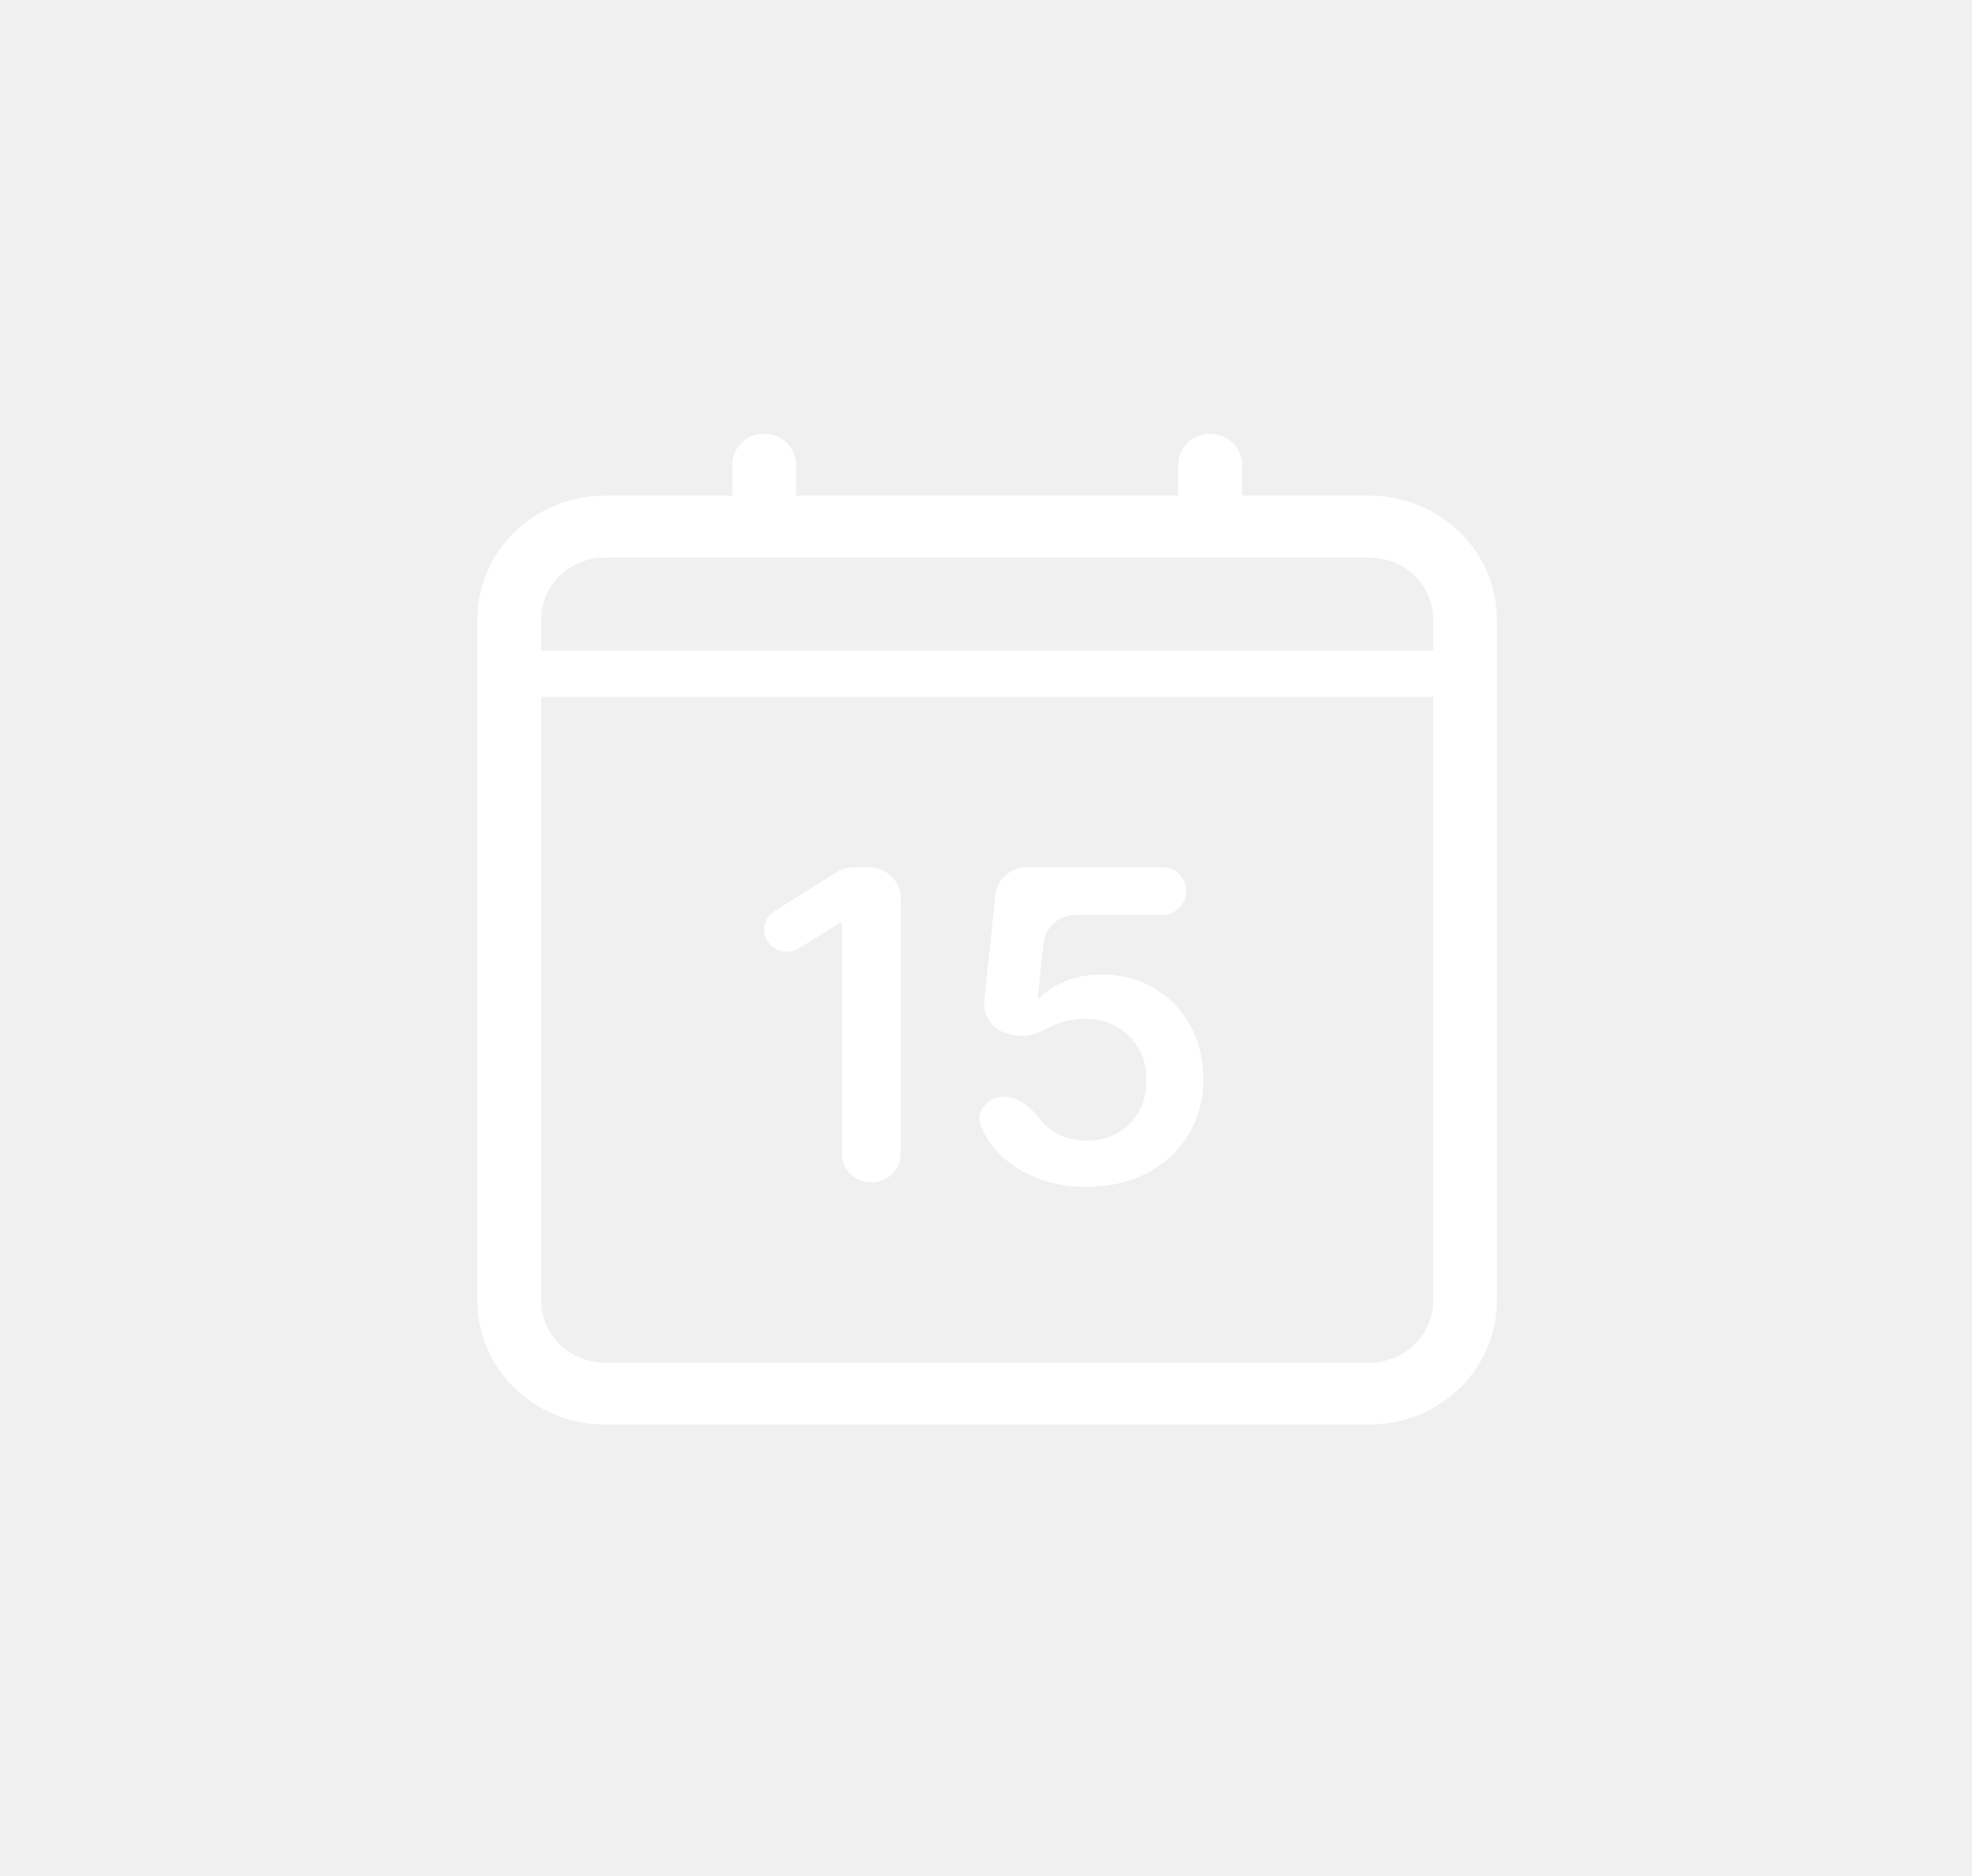
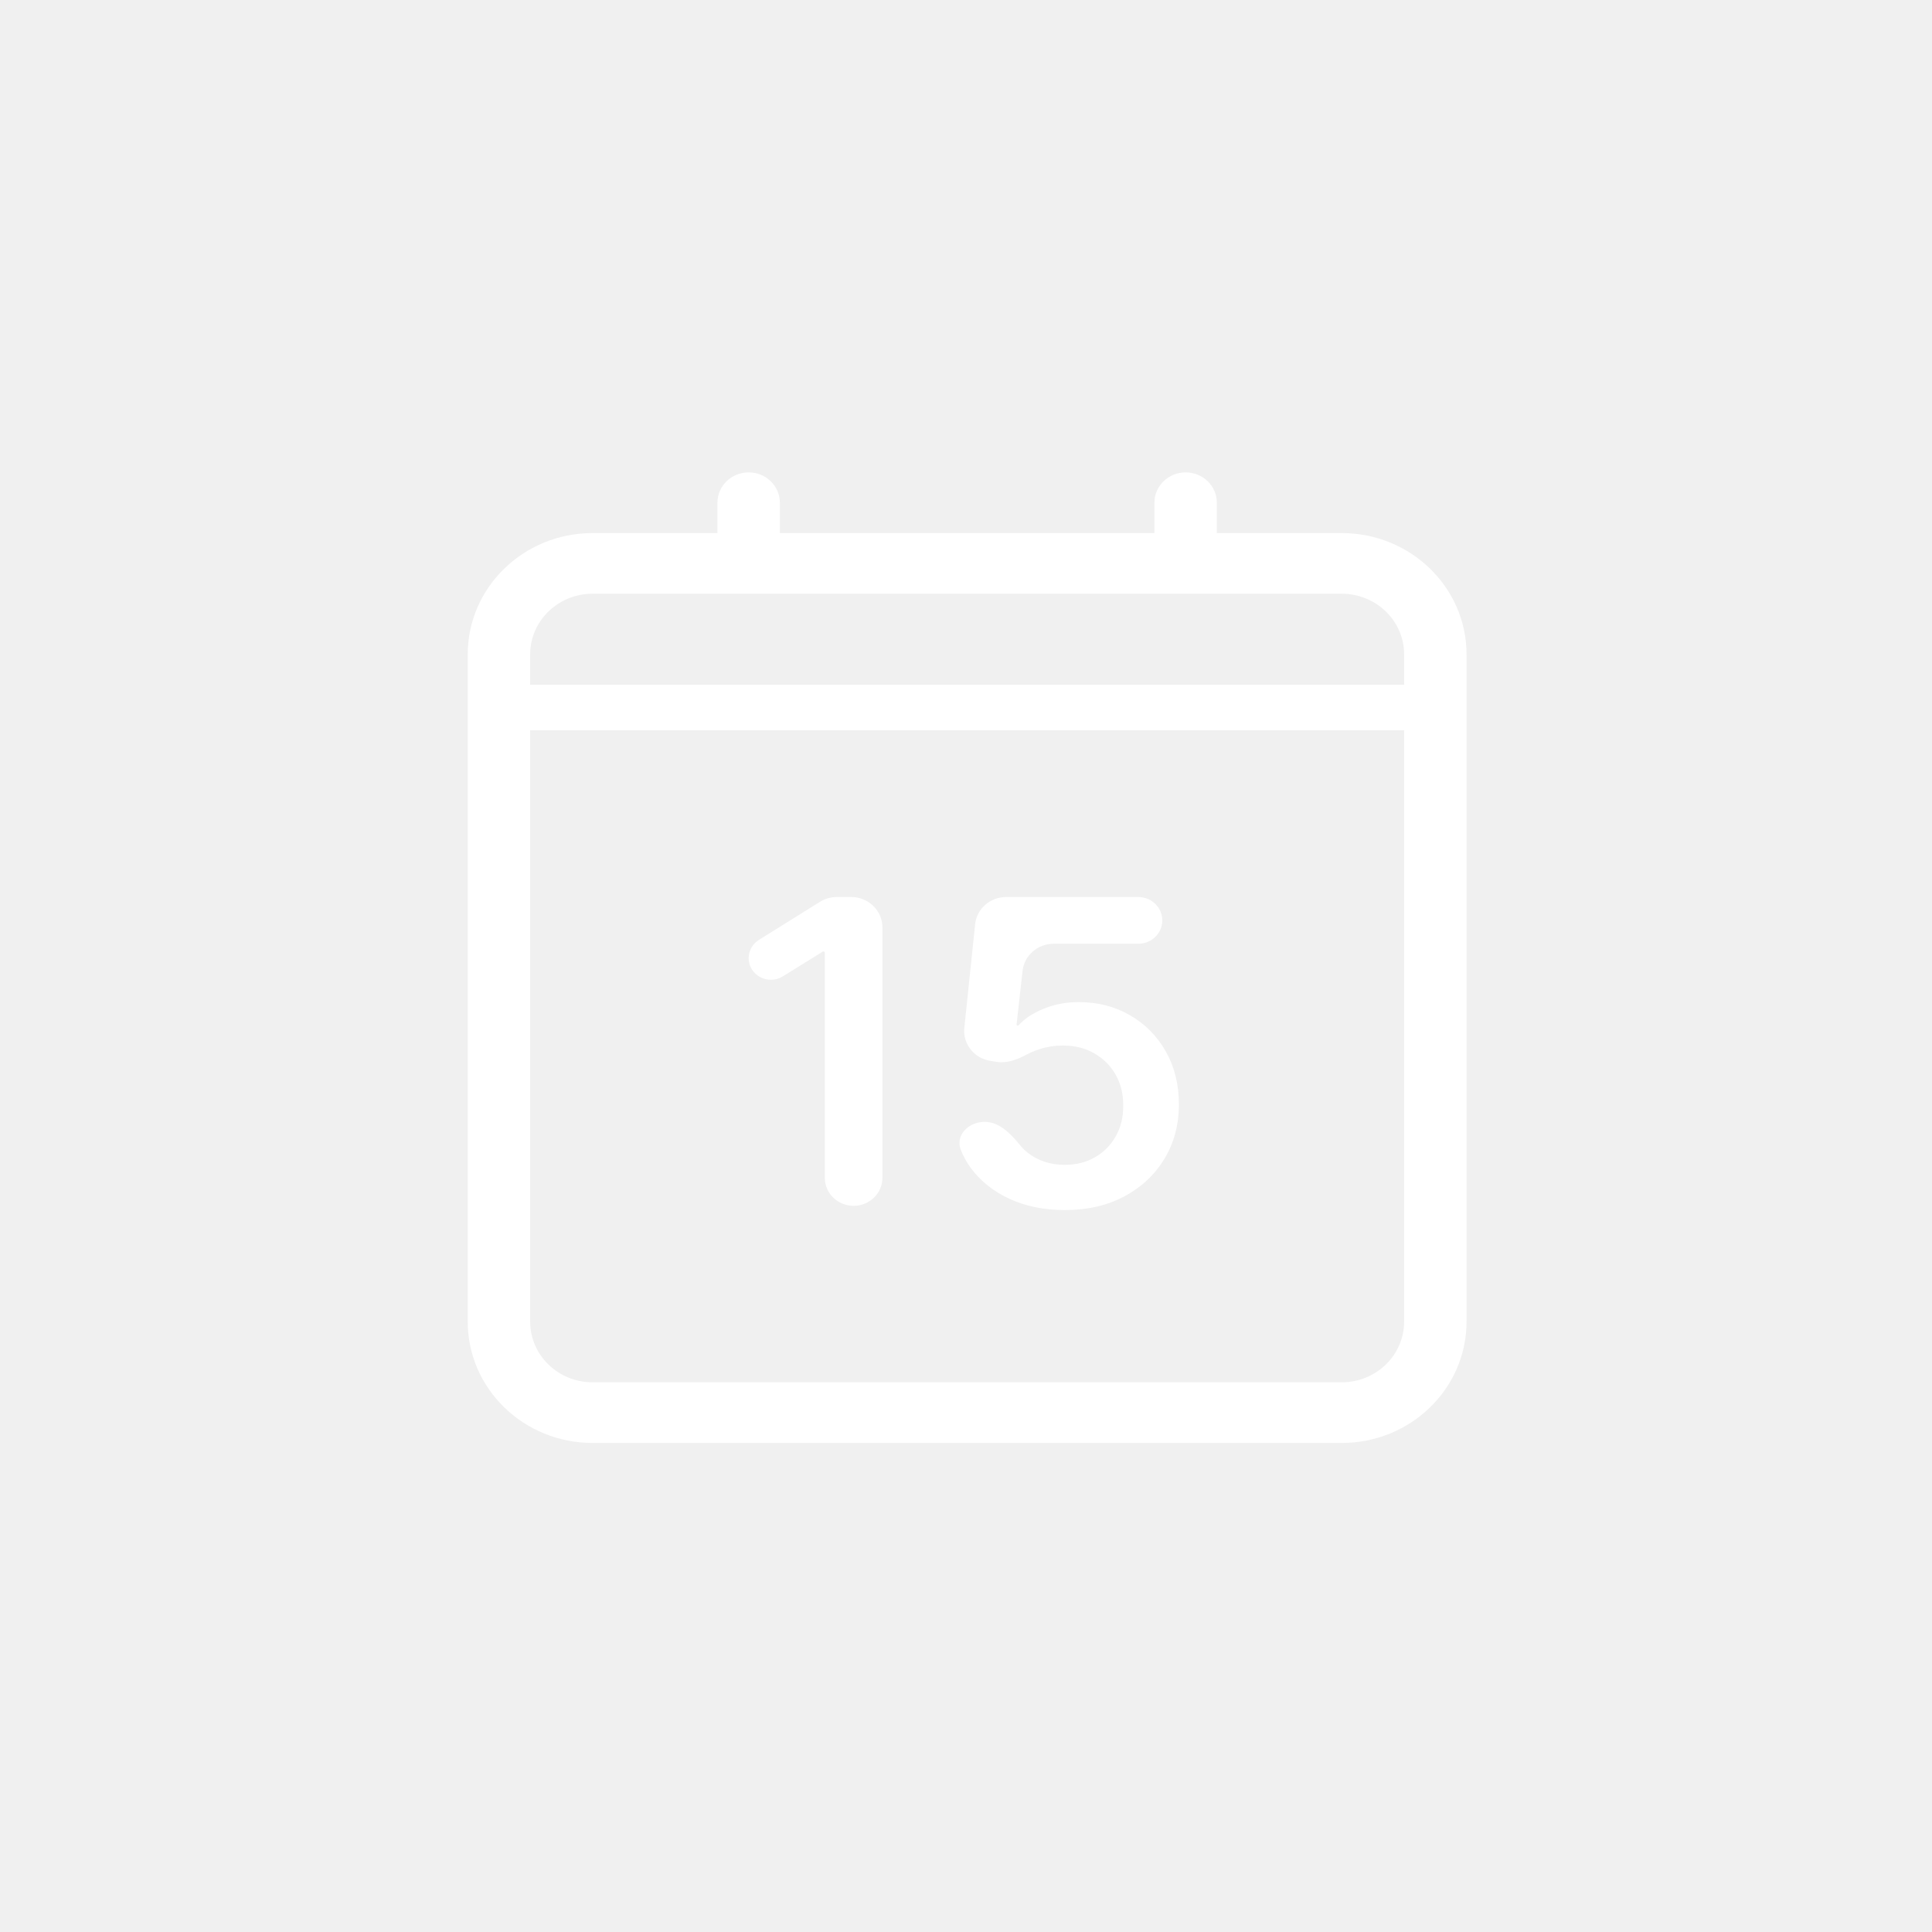
- <svg xmlns="http://www.w3.org/2000/svg" width="61" height="58" viewBox="0 0 61 58" fill="none">
+ <svg xmlns="http://www.w3.org/2000/svg" width="100" height="100" viewBox="0 0 61 58" fill="none">
  <path d="M27.861 27.78C27.861 27.251 27.42 26.822 26.875 26.822H26.421C26.232 26.822 26.047 26.875 25.888 26.974L23.96 28.177C23.759 28.303 23.638 28.519 23.638 28.752C23.638 29.291 24.251 29.617 24.718 29.327L25.973 28.548C25.981 28.543 25.989 28.541 25.998 28.541C26.023 28.541 26.043 28.561 26.043 28.585V35.689C26.043 36.177 26.45 36.572 26.952 36.572C27.454 36.572 27.861 36.177 27.861 35.689V27.78Z" fill="white" />
  <path d="M31.867 36.349C32.383 36.587 32.968 36.706 33.621 36.706C34.33 36.706 34.954 36.563 35.493 36.277C36.035 35.988 36.458 35.593 36.762 35.092C37.069 34.587 37.222 34.013 37.222 33.368C37.222 32.743 37.085 32.188 36.811 31.702C36.536 31.216 36.161 30.835 35.684 30.559C35.207 30.28 34.665 30.14 34.057 30.14C33.652 30.14 33.28 30.212 32.94 30.355C32.607 30.491 32.348 30.663 32.163 30.87C32.156 30.878 32.145 30.883 32.134 30.883C32.112 30.883 32.095 30.864 32.097 30.843L32.286 29.152C32.341 28.666 32.763 28.298 33.266 28.298H35.939C36.358 28.298 36.698 27.968 36.698 27.56C36.698 27.152 36.358 26.822 35.939 26.822H31.768C31.262 26.822 30.839 27.194 30.788 27.683L30.447 30.954C30.394 31.457 30.754 31.913 31.268 31.995L31.467 32.027C31.796 32.08 32.124 31.952 32.416 31.796C32.499 31.751 32.589 31.71 32.685 31.674C32.976 31.562 33.272 31.508 33.572 31.512C33.941 31.512 34.268 31.594 34.552 31.759C34.836 31.921 35.06 32.145 35.224 32.43C35.387 32.716 35.467 33.043 35.464 33.411C35.467 33.773 35.388 34.095 35.228 34.378C35.068 34.66 34.849 34.881 34.572 35.039C34.294 35.198 33.977 35.278 33.621 35.278C33.167 35.278 32.779 35.152 32.455 34.901C32.362 34.828 32.282 34.749 32.213 34.664C31.922 34.306 31.559 33.921 31.09 33.921C30.58 33.921 30.154 34.343 30.336 34.806C30.412 35 30.513 35.184 30.637 35.358C30.941 35.777 31.351 36.108 31.867 36.349Z" fill="white" />
  <path fill-rule="evenodd" clip-rule="evenodd" d="M23.638 13.415C23.093 13.415 22.652 13.844 22.652 14.373V15.331H18.71C16.533 15.331 14.768 17.046 14.768 19.161V40.229C14.768 42.344 16.533 44.059 18.71 44.059H42.362C44.539 44.059 46.304 42.344 46.304 40.229V19.161C46.304 17.046 44.539 15.331 42.362 15.331H38.42V14.373C38.42 13.844 37.979 13.415 37.435 13.415C36.891 13.415 36.449 13.844 36.449 14.373V15.331H24.623V14.373C24.623 13.844 24.182 13.415 23.638 13.415ZM42.362 17.246C43.451 17.246 44.333 18.103 44.333 19.161V20.119H16.739V19.161C16.739 18.103 17.622 17.246 18.71 17.246H42.362ZM44.333 40.229V21.555H16.739V40.229C16.739 41.287 17.622 42.144 18.71 42.144H42.362C43.451 42.144 44.333 41.287 44.333 40.229Z" fill="white" />
</svg>
